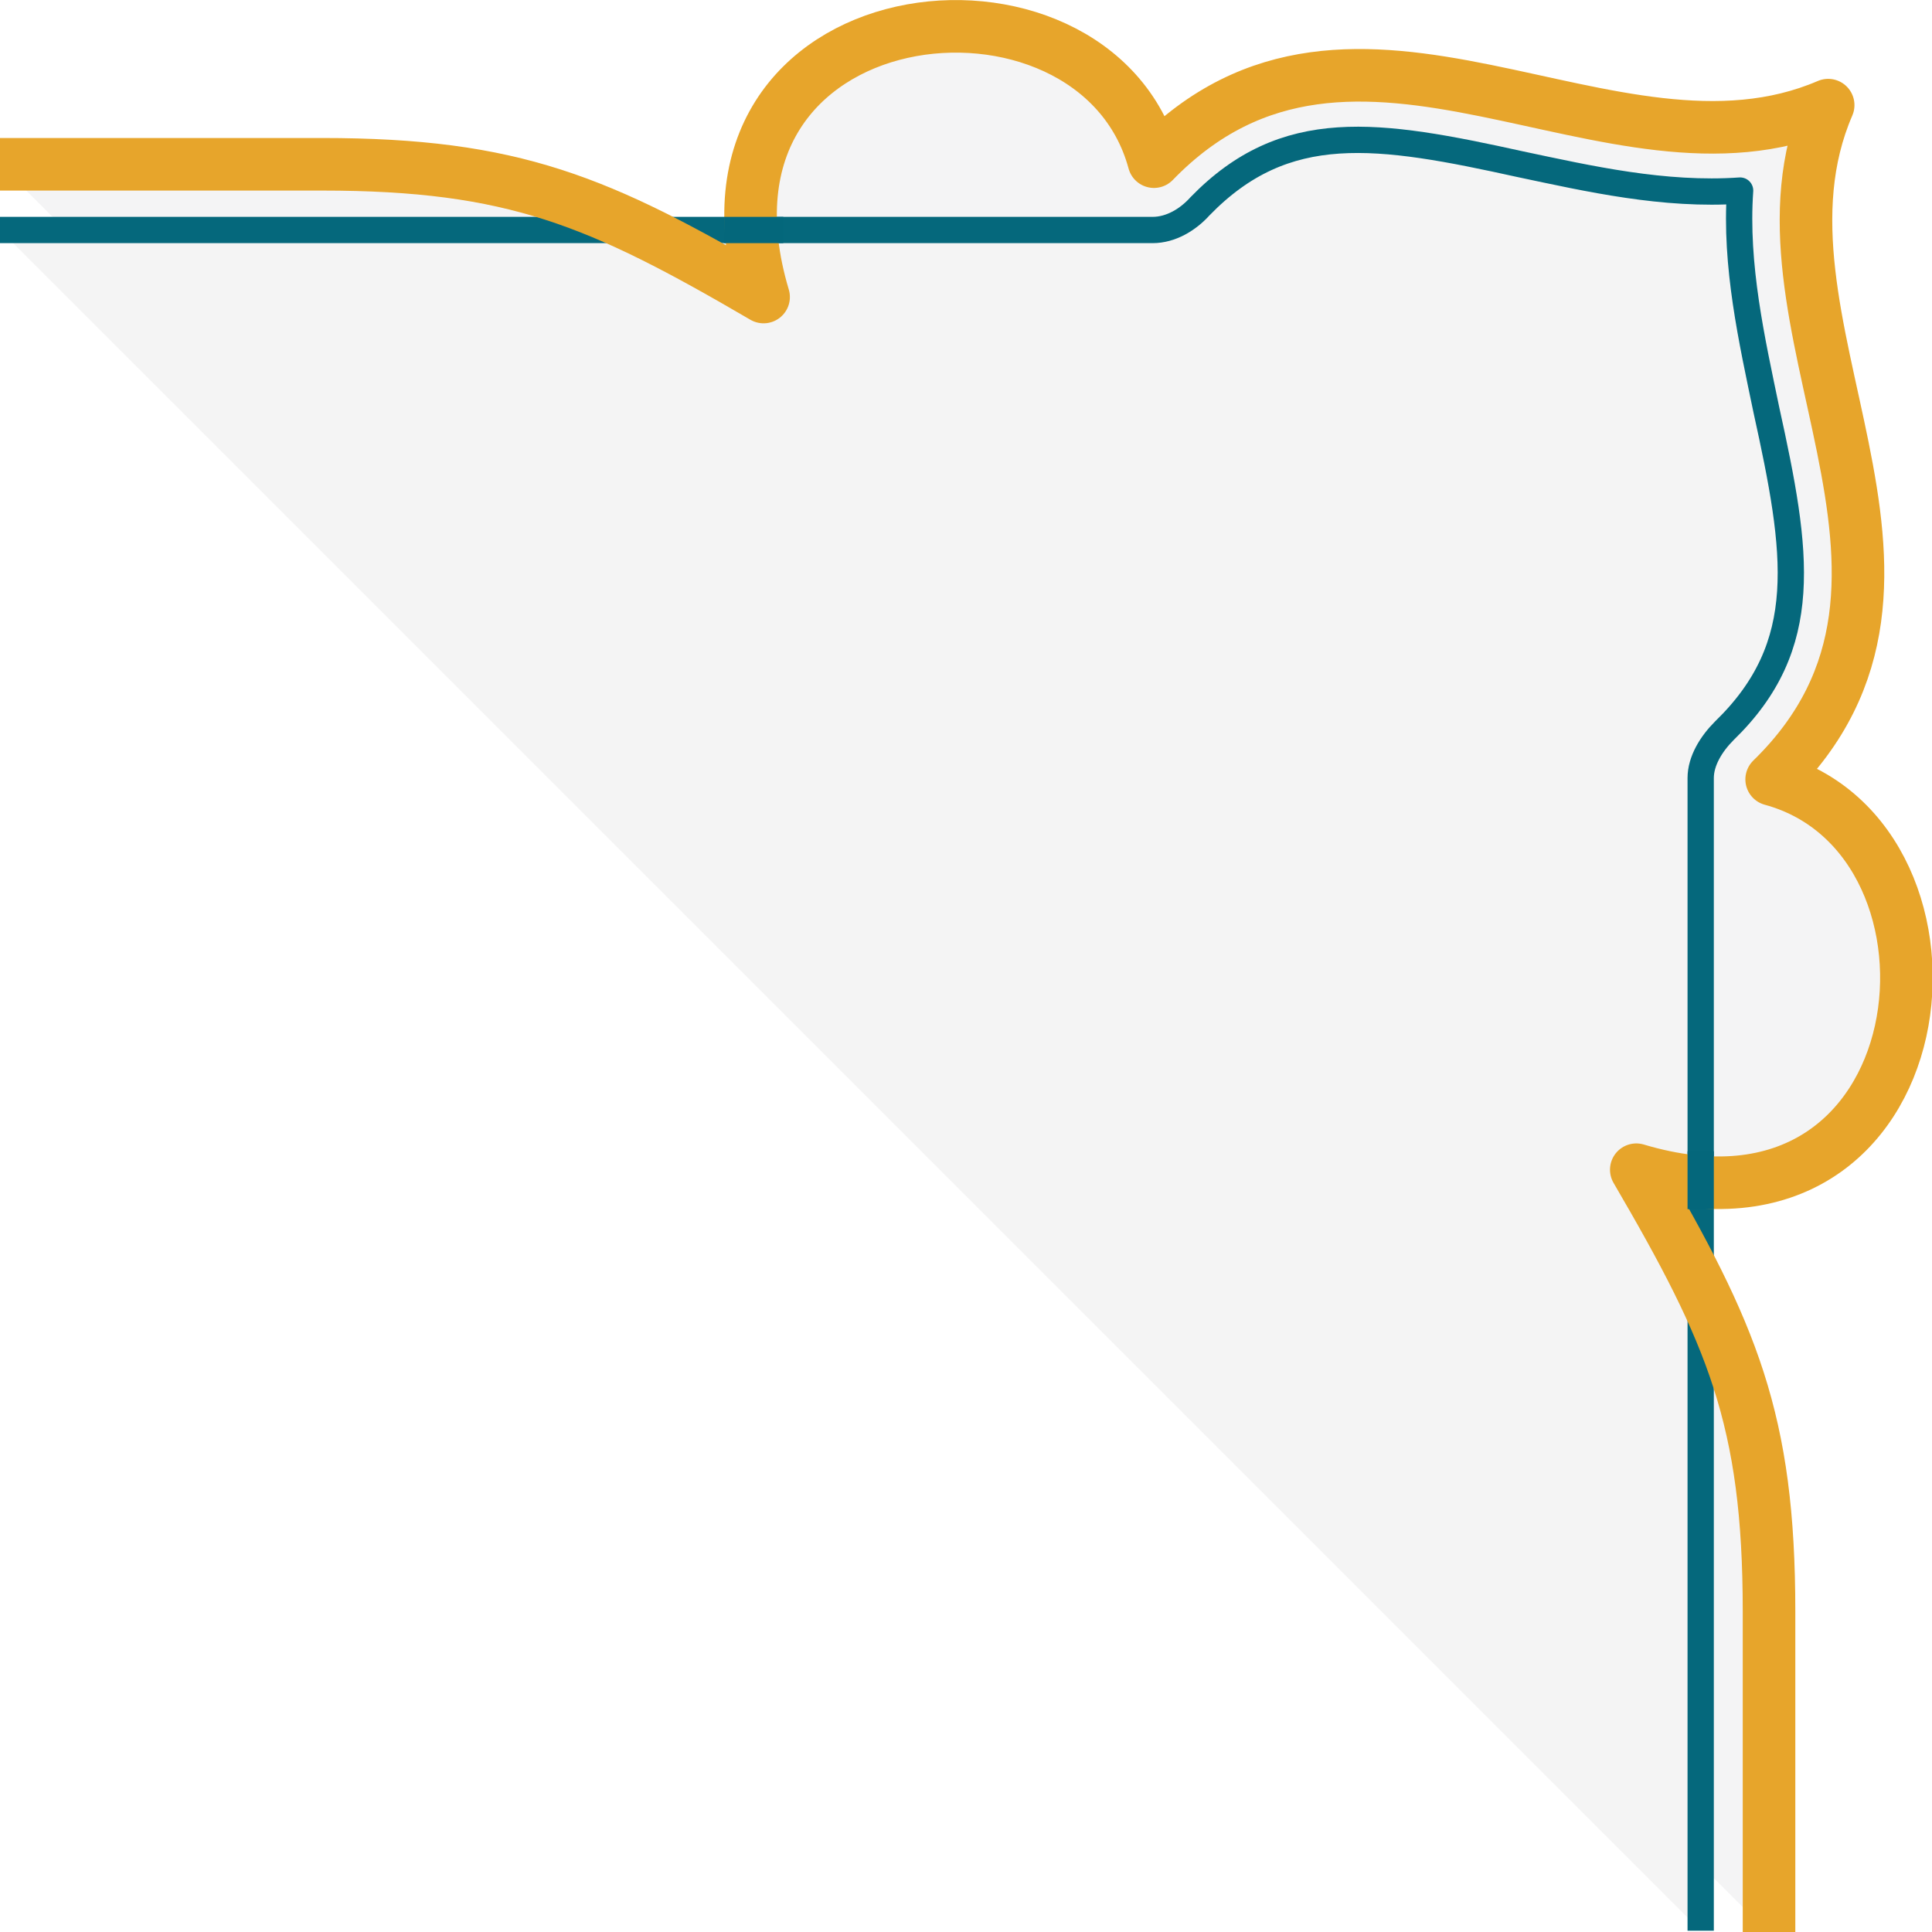
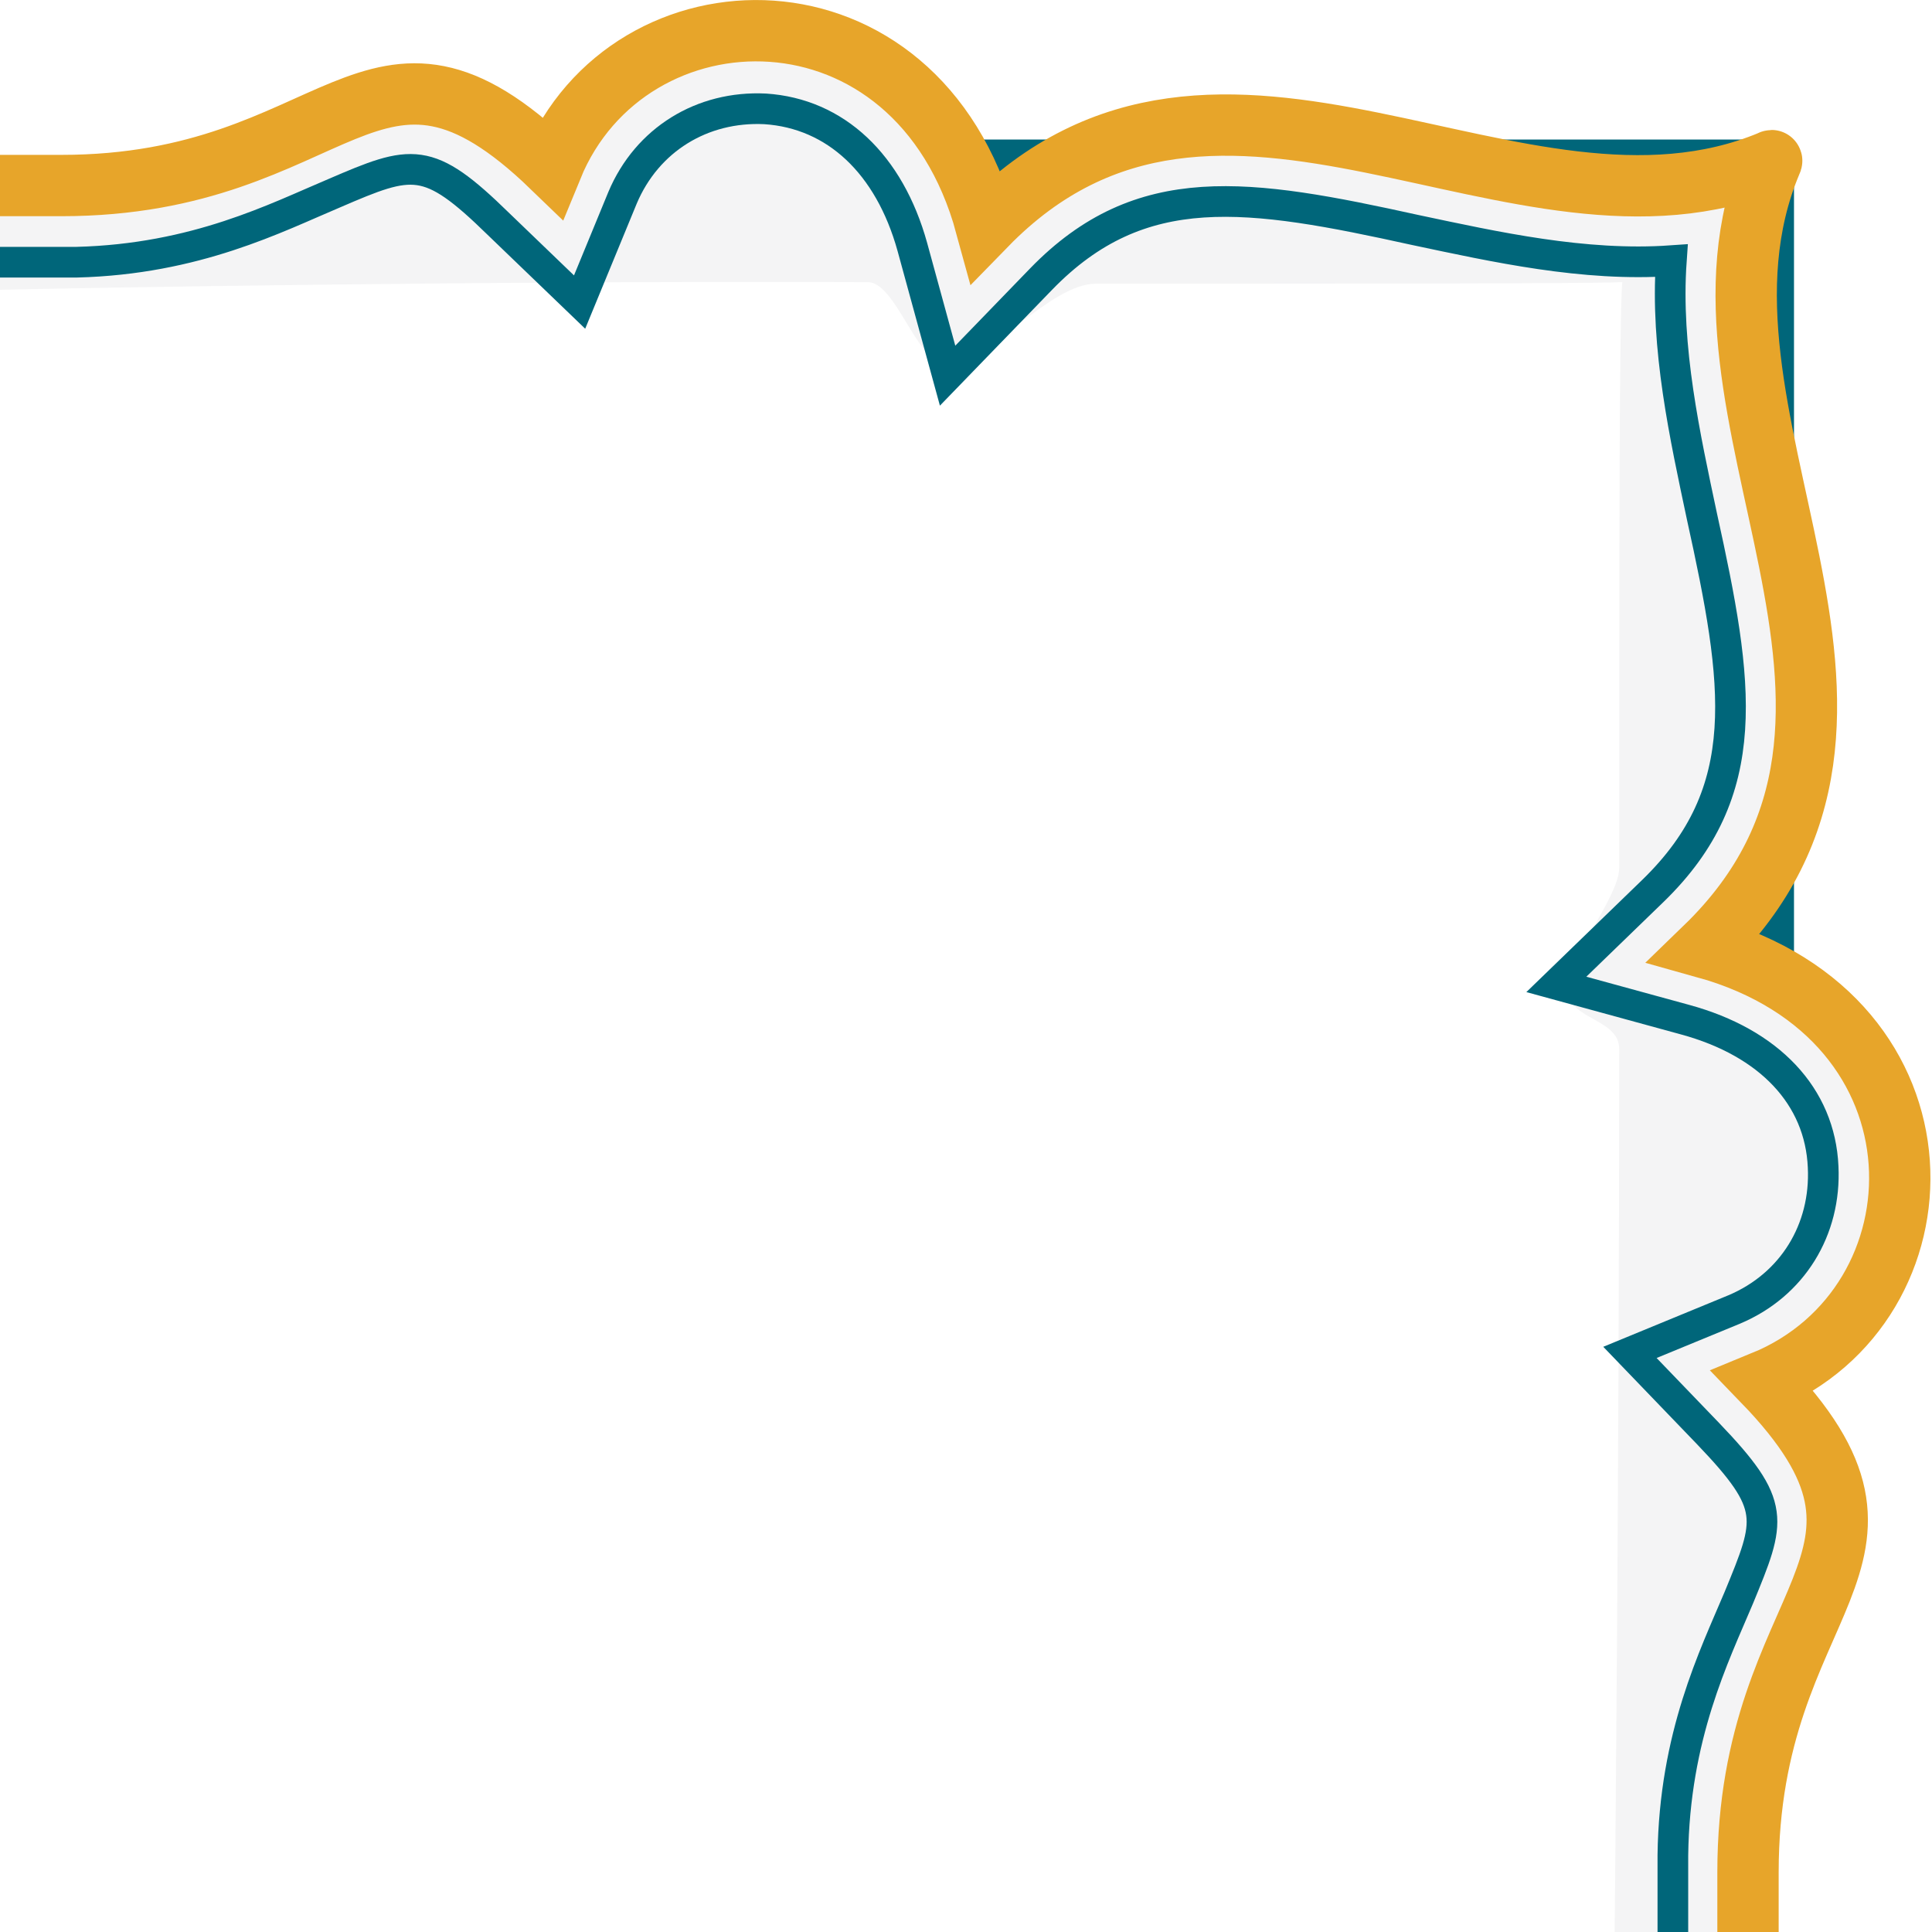
- <svg xmlns="http://www.w3.org/2000/svg" version="1.1" id="Layer_1" x="0px" y="0px" viewBox="0 0 147 147" style="enable-background:new 0 0 147 147;" xml:space="preserve">
+ <svg xmlns="http://www.w3.org/2000/svg" version="1.1" id="Layer_1" x="0px" y="0px" viewBox="0 0 126 126" style="enable-background:new 0 0 126 126;" xml:space="preserve">
  <style type="text/css">
- 	.st0{fill:#F4F4F5;}
- 	.st1{fill:#F4F4F4;stroke:#05687C;stroke-width:2;stroke-linejoin:round;stroke-miterlimit:10;}
- 	.st2{fill:none;stroke:#E7A52B;stroke-width:4;stroke-linejoin:round;stroke-miterlimit:10;}
- 	.st3{fill:#04677B;}
+ 	.st0{fill:#00667A;}
+ 	.st1{fill:#F4F4F5;}
+ 	.st2{fill:none;stroke:#E7A52A;stroke-width:4;stroke-miterlimit:10;}
+ 	.st3{fill:none;stroke:#00667A;stroke-width:2;stroke-miterlimit:10;}
</style>
+   <rect x="59.5" y="9.1" class="st0" width="55.1" height="2.3" />
+   <rect x="112.2" y="11.4" class="st0" width="4.8" height="54.1" />
+   <path class="st1" d="M116.1,55c6.2-14-6.5-30.3-0.6-44.4c0-0.1,0.1-0.2,0.1-0.2s-0.1,0-0.1,0.1C101,16.6,84.2,3.1,70,10.4  c-4.9,4.3-7.1,0.5-8-1c-6.7-10.9-21.6-9.2-26,1.5C24.1-0.5,22.1,12.1,4,12.1H0v6.8c4.1-0.1,30.8-0.6,56.6-0.5c1.8,0,3.2,5.2,4.9,5.2  c3.2,0,6.9-5.1,10-5.1c17.5,0,32.1,0,34.3-0.1c-0.2,2.2-0.2,18.7-0.2,38.2c0,1.9-3.4,5.9-3.4,7.9c0,2,3.4,1.9,3.4,3.9  c0,28.2-0.3,57.9-0.3,57.9l8.9-0.2v-4c0-18.2,12.4-20.2,1-32c10.6-4.4,12.4-19.1,1.8-25.9C115.3,63.2,111.2,61.8,116.1,55z" />
  <g>
-     <g>
-       <path class="st0" d="M0,12.5c9.3,0,14.9,0,24.5,0c14.6,0,21.1,2.8,33.6,10.1c-7-23.4,25.2-26.9,29.7-10.3    c15.3-15.8,34.8,2.8,51.3-4.3l0,0c-7.1,16.4,11.5,35.9-4.3,51.3c16.5,4.5,13.1,36.7-10.3,29.7c7.3,12.5,10.1,19,10.1,33.6    c0,9.6,0,15.2,0,24.5" />
-     </g>
-     <g>
-       <path class="st1" d="M0,17.5c0,0,87.3,0,87.7,0c1.4,0,2.7-0.8,3.6-1.8c6.5-6.7,13.5-5.6,24.4-3.2c5.2,1.1,10.9,2.4,16.7,2l0,0l0,0    l0,0l0,0c-0.4,5.7,0.9,11.4,2,16.7c2.4,10.9,3.5,17.9-3.2,24.4c-1,1-1.8,2.3-1.8,3.6c0,0.4,0,87.7,0,87.7" />
-     </g>
-     <g>
-       <path class="st2" d="M0,12.5c9.3,0,14.9,0,24.5,0c14.6,0,21.1,2.8,33.6,10.1c-7-23.4,25.2-26.9,29.7-10.3    c15.3-15.8,34.8,2.8,51.3-4.3l0,0c-7.1,16.4,11.5,35.9-4.3,51.3c16.5,4.5,13.1,36.7-10.3,29.7c7.3,12.5,10.1,19,10.1,33.6    c0,9.6,0,15.2,0,24.5" />
-     </g>
-     <rect x="55.1" y="16.5" class="st3" width="4.5" height="2" />
-     <rect x="128.4" y="87.6" class="st3" width="2" height="4.4" />
+     <path class="st2" d="M0,12.1h4c18.2,0,20.2-12.6,32-1.2c5-12.2,23.8-12.7,28.3,3.8C79.6-1,99,17.4,115.5,10.5c0,0,0.1-0.1,0,0.1   c-6.9,16.4,11.5,35.9-4.3,51.2c16.5,4.6,16,23.3,3.8,28.3c11.4,11.8-1,13.8-1,32v4" />
  </g>
+   <path class="st3" d="M0,17.1h5c7.8-0.2,13-2.9,16.8-4.5c5.1-2.2,6.1-2.5,10.7,2l5.3,5.1l2.8-6.8c1.6-3.8,5.2-6,9.3-5.8  c4.6,0.3,8.1,3.6,9.6,9l2.3,8.4l6.1-6.3c6.5-6.7,13.5-5.6,24.4-3.2c5.2,1.1,11,2.4,16.7,2c-0.4,5.7,0.9,11.5,2,16.7  c2.4,10.9,3.5,17.9-3.2,24.4l-6.3,6.1l8.4,2.3c5.5,1.5,8.8,5,9,9.6c0.2,4.1-2,7.7-5.8,9.3l-6.8,2.8l5.1,5.3c4.5,4.7,4.1,5.6,2,10.7  c-1.6,3.8-4.2,9-4.3,16.8v5" />
</svg>
